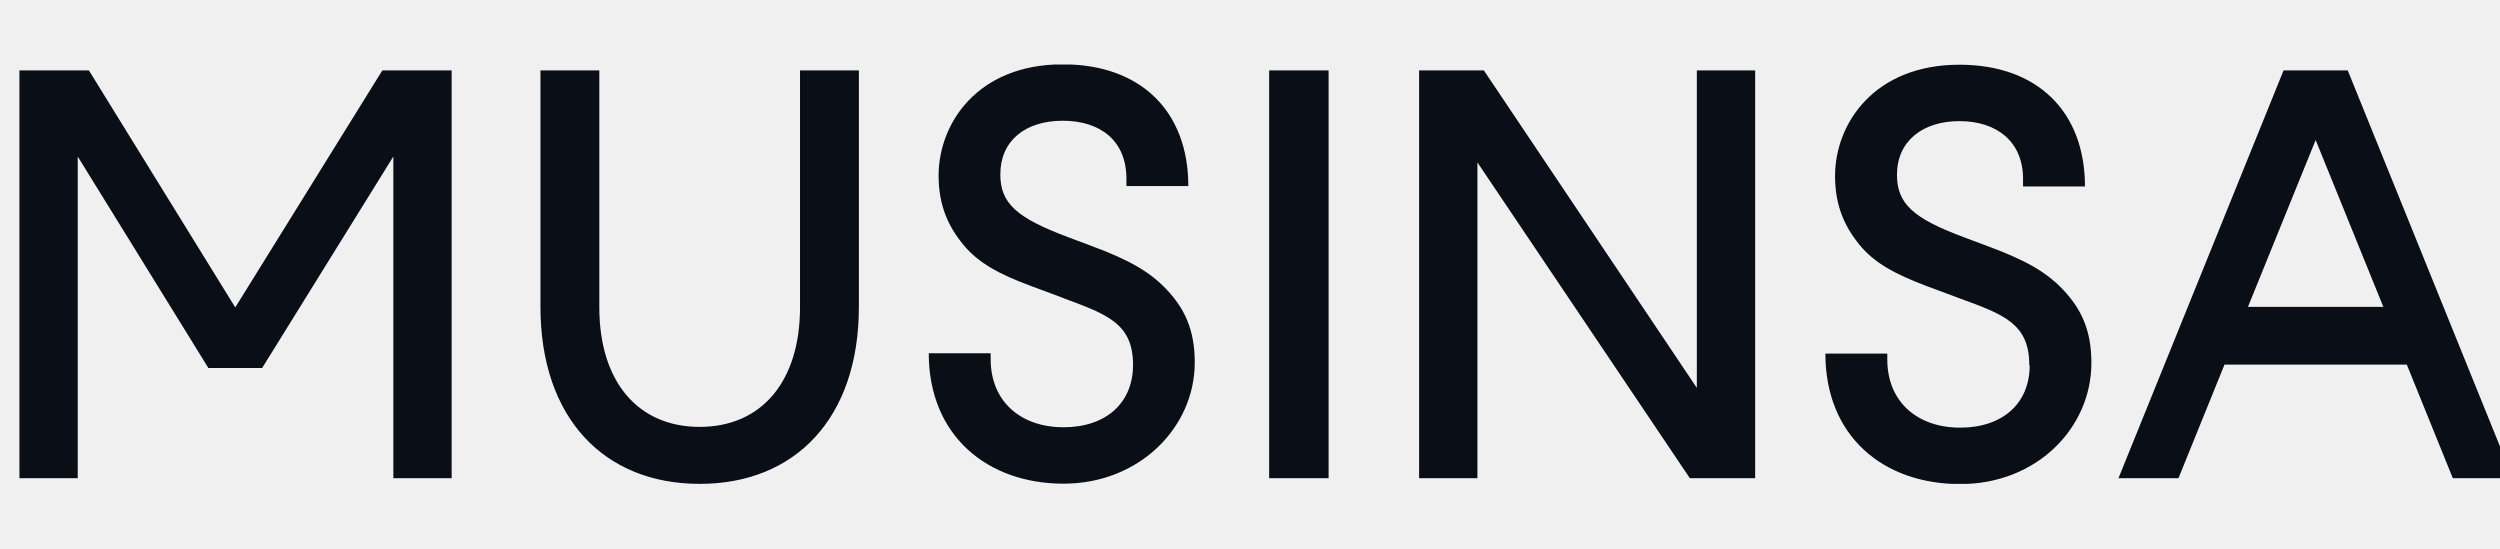
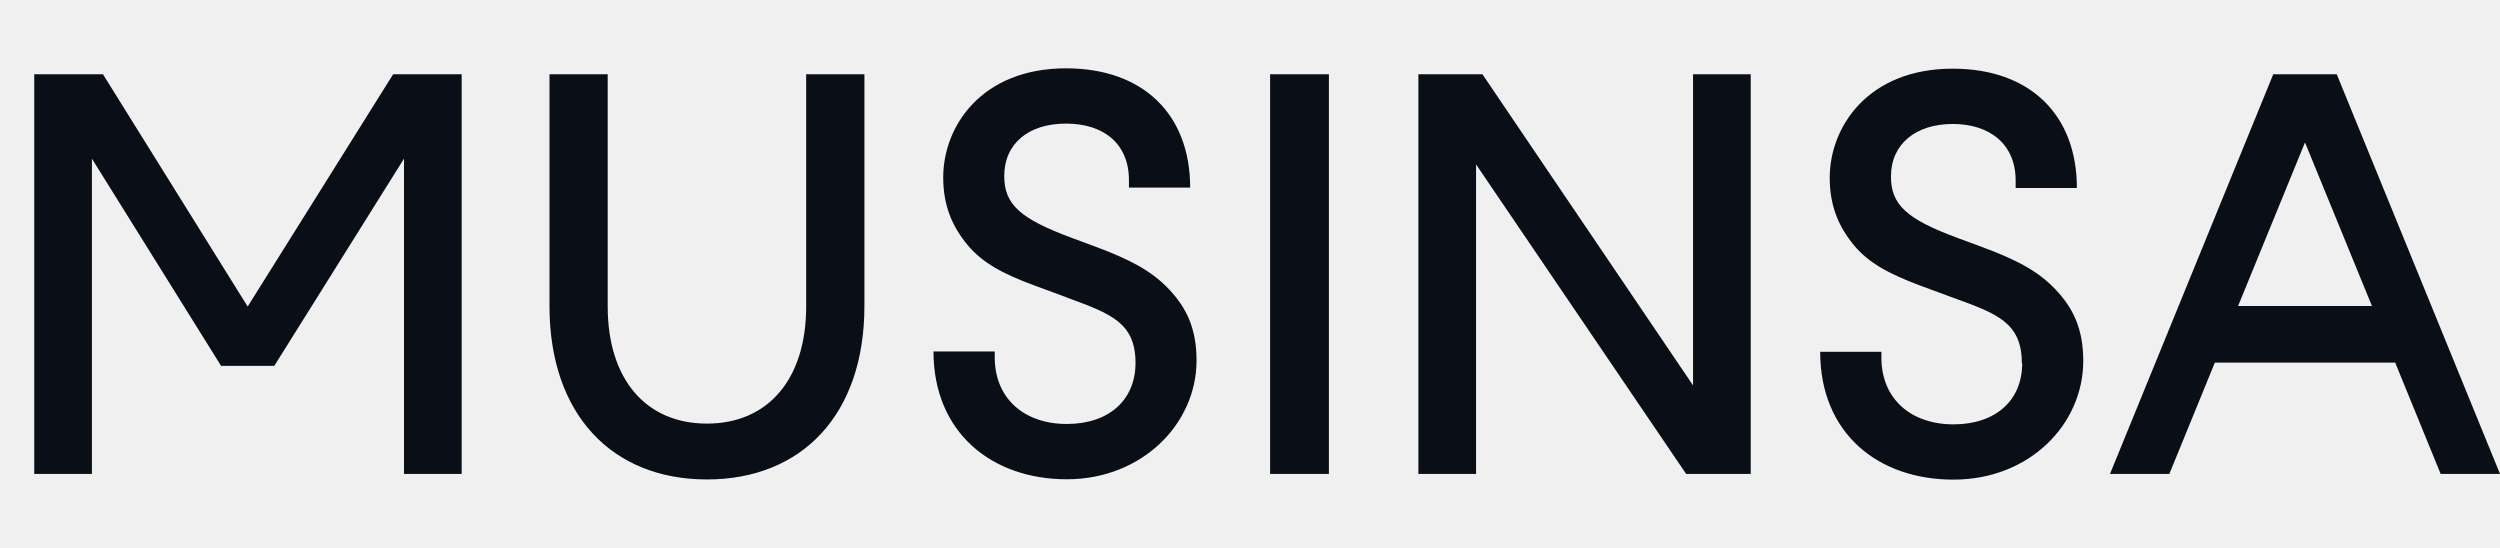
- <svg xmlns="http://www.w3.org/2000/svg" width="155" height="34" viewBox="0 0 155 34" fill="none">
+ <svg xmlns="http://www.w3.org/2000/svg" width="73" height="16" viewBox="0 0 73 16" fill="none">
  <g clip-path="url(#clip0_14_90)">
-     <g clip-path="url(#clip1_14_90)">
-       <path fill-rule="evenodd" clip-rule="evenodd" d="M65.987 18.508C68.687 19.506 70.248 20.081 70.248 22.628C70.248 24.976 68.581 26.49 65.94 26.49C63.299 26.49 61.421 24.906 61.421 22.265V21.901H57.583C57.583 27.03 61.233 29.988 65.94 29.988C70.647 29.988 74.075 26.49 74.075 22.476C74.075 20.422 73.429 19.119 72.338 17.957C71.258 16.806 69.908 16.079 67.666 15.245L66.222 14.705C63.041 13.508 62.02 12.616 62.02 10.808C62.02 8.754 63.534 7.486 65.893 7.486C68.253 7.486 69.837 8.754 69.837 11.066V11.536H73.676C73.676 6.911 70.741 3.988 65.893 3.988C60.611 3.988 58.193 7.639 58.193 10.89C58.193 12.698 58.768 14.001 59.707 15.151C60.646 16.302 61.949 16.994 63.862 17.71L65.6 18.356L65.975 18.497L65.987 18.508ZM23.706 4.364L14.586 19.06L5.512 4.364H1.204V29.648H4.82V9.705L12.919 22.816H16.253L24.387 9.705V29.648H28.003V4.364H23.695H23.706ZM49.601 19.06V4.364H53.251V19.025C53.251 25.927 49.307 30 43.38 30C37.452 30 33.508 25.915 33.508 19.025V4.364H37.158V19.06C37.158 23.65 39.541 26.467 43.38 26.467C47.218 26.467 49.601 23.65 49.601 19.06ZM78.688 29.648H82.374V4.364H78.688V29.648ZM91.6 29.648V10.069L104.77 29.648H108.82V4.364H105.204V24.049L91.999 4.364H87.984V29.648H91.6ZM125.816 22.64C125.816 20.081 124.255 19.506 121.556 18.52L121.18 18.379L119.443 17.734C117.529 17.006 116.226 16.325 115.287 15.175C114.348 14.024 113.773 12.722 113.773 10.914C113.773 7.662 116.203 4.012 121.485 4.012C126.333 4.012 129.268 6.935 129.268 11.559H125.429V11.09C125.429 8.777 123.798 7.51 121.485 7.51C119.173 7.51 117.612 8.777 117.612 10.832C117.612 12.639 118.621 13.543 121.814 14.729L123.258 15.269C125.5 16.102 126.838 16.818 127.929 17.98C129.009 19.131 129.667 20.433 129.667 22.499C129.667 26.514 126.298 30.012 121.532 30.012C116.766 30.012 113.174 27.054 113.174 21.924H117.013V22.288C117.013 24.929 118.891 26.514 121.532 26.514C124.173 26.514 125.84 25 125.84 22.652L125.816 22.64ZM149.211 22.605H137.919L135.066 29.648H131.345L141.581 4.364H145.56L155.796 29.648H152.075L149.222 22.605H149.211ZM143.565 8.695L139.374 19.025H147.767L143.576 8.695H143.565Z" fill="#0A0F17" />
-     </g>
+     <path fill-rule="evenodd" clip-rule="evenodd" d="M31.172 8.696C32.43 9.157 33.157 9.422 33.157 10.598C33.157 11.681 32.38 12.38 31.15 12.38C29.92 12.38 29.046 11.649 29.046 10.43V10.262H27.258C27.258 12.629 28.958 13.995 31.15 13.995C33.343 13.995 34.939 12.38 34.939 10.527C34.939 9.579 34.638 8.978 34.13 8.442C33.627 7.911 32.998 7.575 31.954 7.19L31.282 6.941C29.8 6.388 29.324 5.977 29.324 5.142C29.324 4.194 30.03 3.609 31.128 3.609C32.227 3.609 32.965 4.194 32.965 5.261V5.478H34.753C34.753 3.344 33.386 1.995 31.128 1.995C28.668 1.995 27.542 3.679 27.542 5.18C27.542 6.014 27.81 6.616 28.247 7.147C28.685 7.678 29.292 7.997 30.183 8.328L30.992 8.626L31.167 8.691L31.172 8.696ZM11.48 2.168L7.232 8.951L3.006 2.168H1V13.838H2.684V4.633L6.456 10.684H8.009L11.797 4.633V13.838H13.481V2.168H11.475H11.48ZM23.54 8.951V2.168H25.241V8.935C25.241 12.12 23.404 14 20.643 14C17.882 14 16.045 12.115 16.045 8.935V2.168H17.745V8.951C17.745 11.069 18.855 12.369 20.643 12.369C22.43 12.369 23.54 11.069 23.54 8.951ZM37.087 13.838H38.804V2.168H37.087V13.838ZM43.101 13.838V4.801L49.235 13.838H51.121V2.168H49.437V11.253L43.287 2.168H41.417V13.838H43.101ZM59.037 10.603C59.037 9.422 58.31 9.157 57.053 8.702L56.878 8.637L56.069 8.339C55.178 8.003 54.571 7.688 54.133 7.158C53.696 6.627 53.428 6.025 53.428 5.191C53.428 3.69 54.56 2.005 57.02 2.005C59.278 2.005 60.645 3.354 60.645 5.489H58.857V5.272C58.857 4.205 58.097 3.62 57.02 3.62C55.943 3.62 55.216 4.205 55.216 5.153C55.216 5.987 55.686 6.404 57.173 6.952L57.846 7.201C58.89 7.586 59.513 7.916 60.021 8.452C60.524 8.983 60.831 9.585 60.831 10.538C60.831 12.391 59.261 14.005 57.042 14.005C54.822 14.005 53.149 12.64 53.149 10.273H54.937V10.441C54.937 11.66 55.812 12.391 57.042 12.391C58.272 12.391 59.048 11.692 59.048 10.609L59.037 10.603ZM69.933 10.587H64.674L63.345 13.838H61.612L66.379 2.168H68.233L73 13.838H71.267L69.939 10.587H69.933ZM67.303 4.167L65.352 8.935H69.261L67.309 4.167H67.303Z" fill="#0A0F17" />
  </g>
  <defs>
    <clipPath id="clip0_14_90">
-       <rect width="155" height="34" fill="white" />
-     </clipPath>
-     <clipPath id="clip1_14_90">
-       <rect width="154.591" height="26" fill="white" transform="translate(1.20429 4)" />
+       <rect width="72" height="12" fill="white" transform="translate(1 2)" />
    </clipPath>
  </defs>
</svg>
